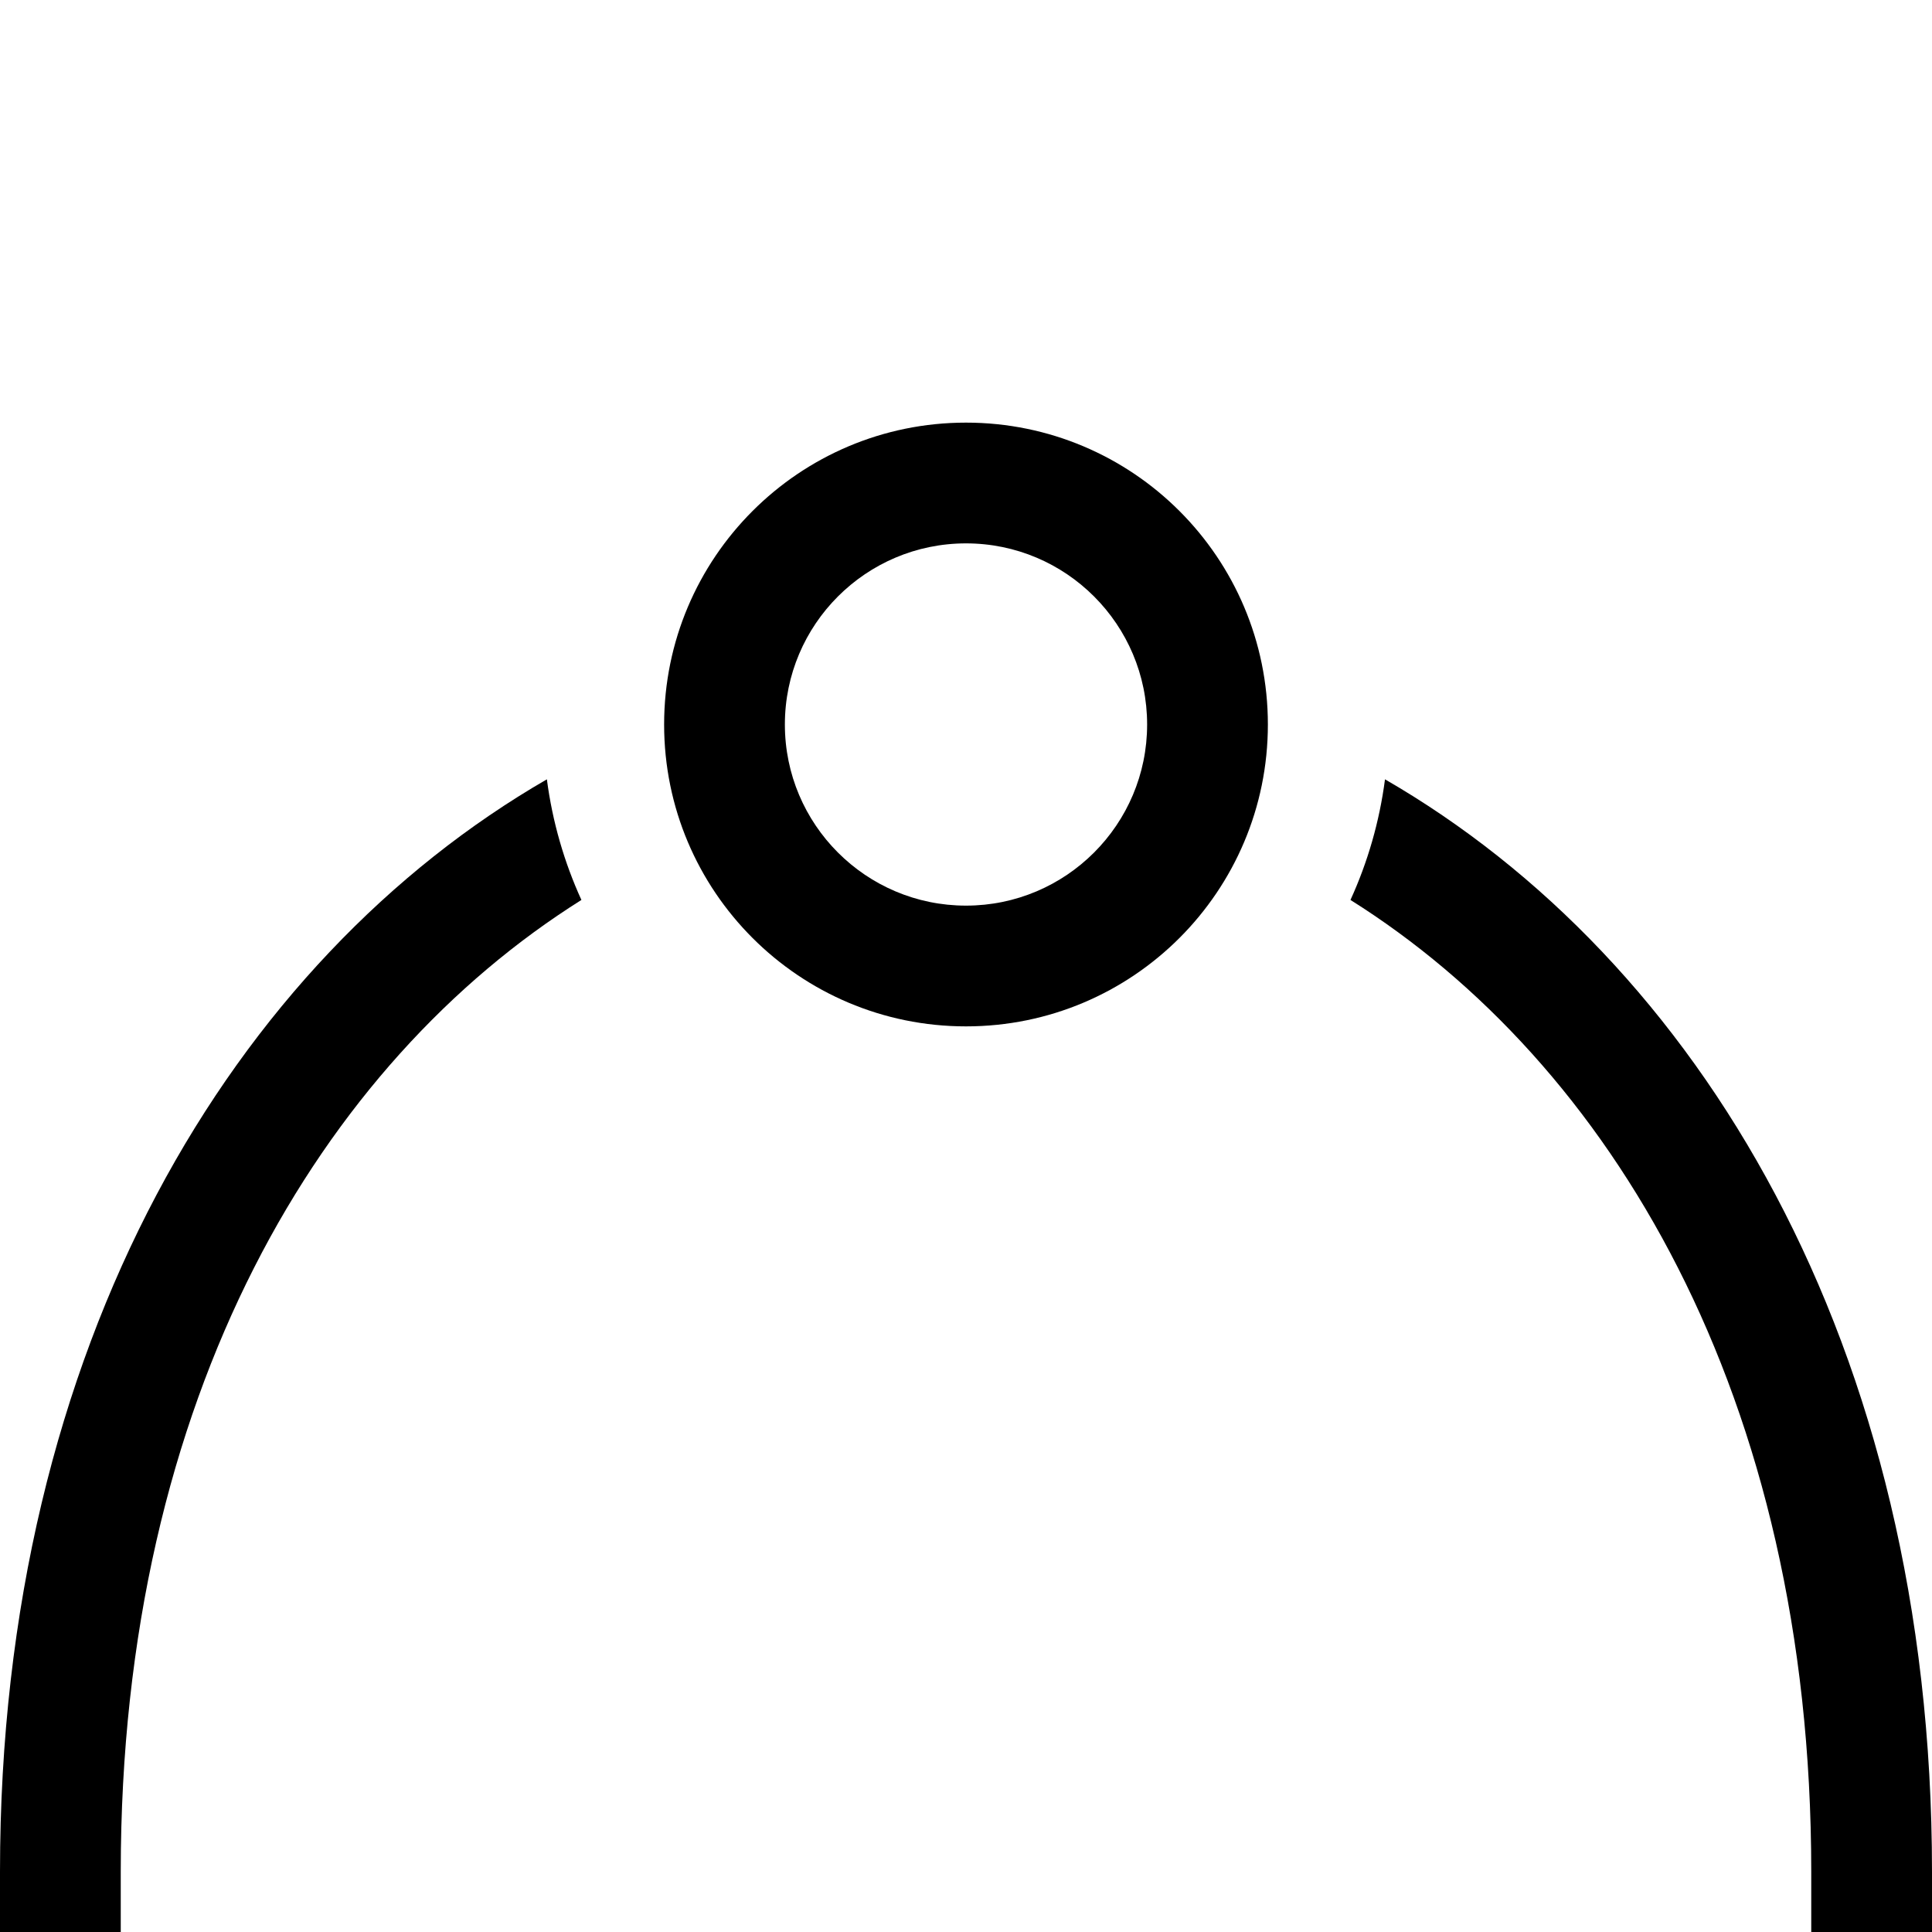
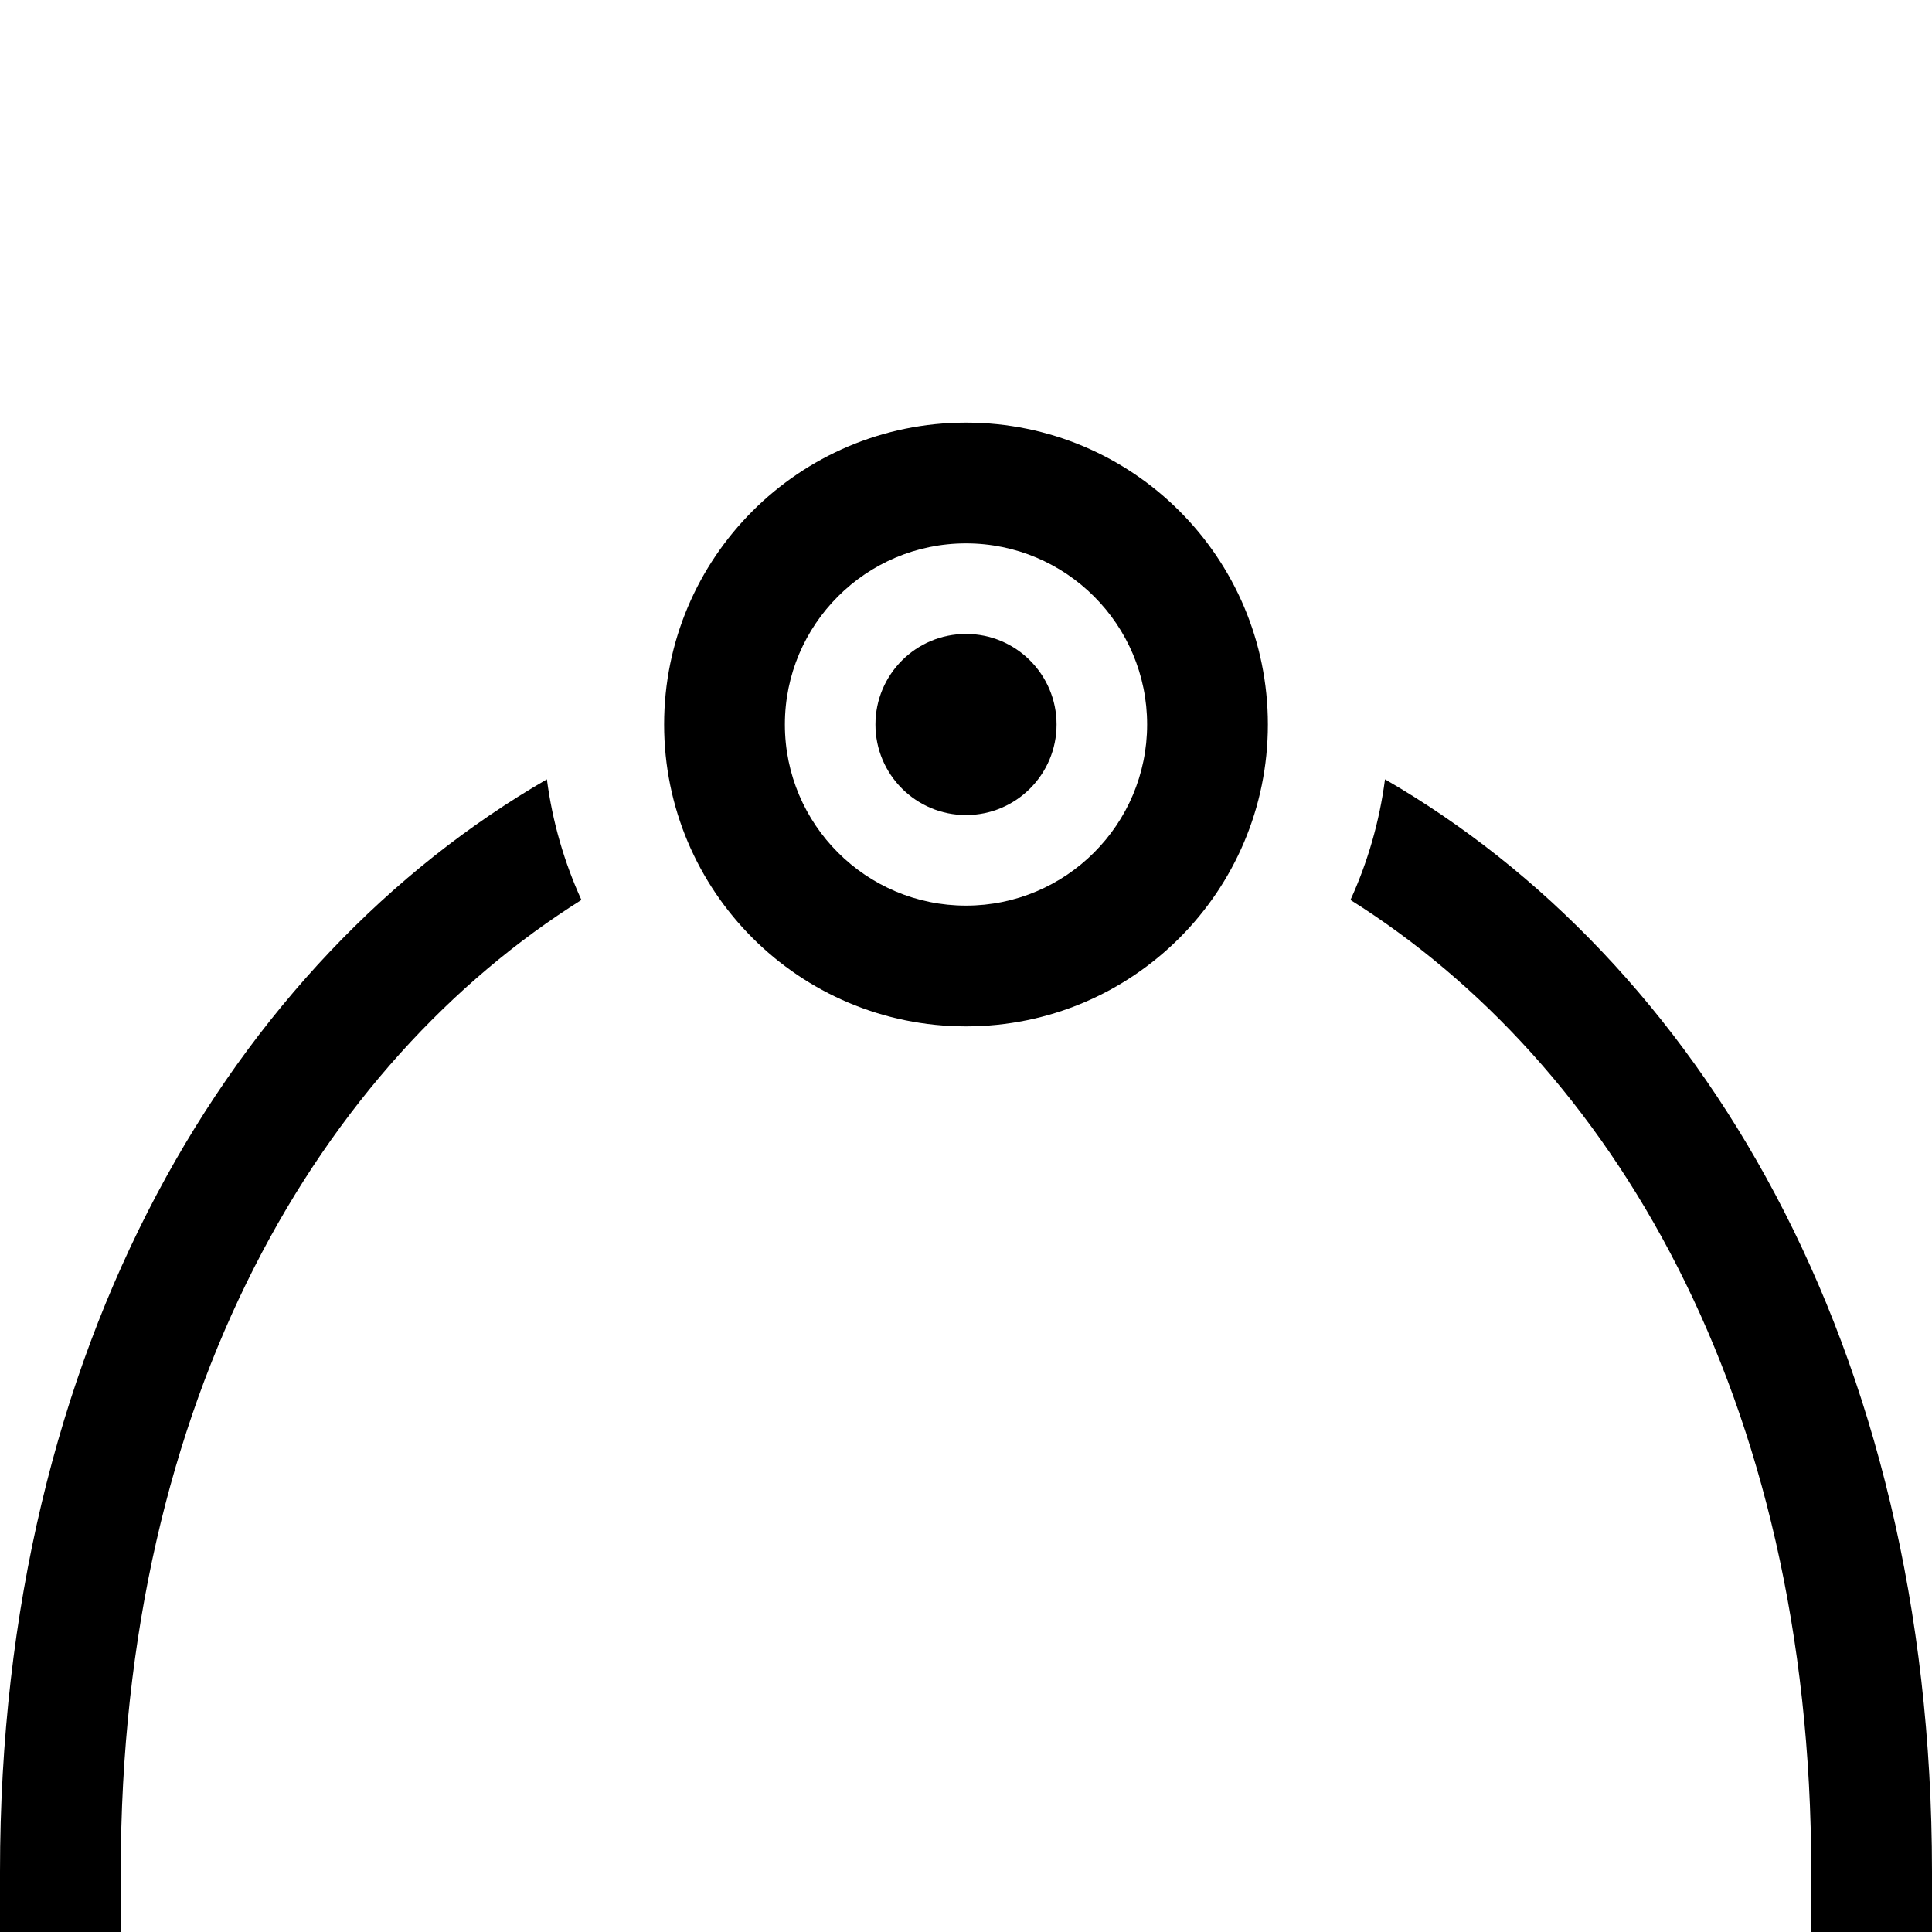
<svg xmlns="http://www.w3.org/2000/svg" width="16" height="16" viewBox="0 0 16 16" fill="none">
  <g id="node-type-auto-smooth">
    <g id=".node-type-auto-smooth">
      <path id="Subtract" d="M4.529 6.454C4.575 6.806 4.673 7.142 4.815 7.453C2.671 8.801 1 11.548 1 15.5V16H0V15.5C0 11.122 1.947 7.946 4.529 6.454ZM11.47 6.454C14.053 7.946 16 11.121 16 15.5V16H15V15.5C15 11.547 13.328 8.8 11.184 7.453C11.326 7.142 11.424 6.806 11.47 6.454Z" fill="black" />
      <path id="neutral" d="M8 3.5C9.381 3.5 10.5 4.619 10.5 6C10.5 7.381 9.381 8.5 8 8.5C6.619 8.5 5.5 7.381 5.5 6C5.5 4.619 6.619 3.5 8 3.5ZM8 4.5C7.172 4.5 6.5 5.172 6.5 6C6.5 6.828 7.172 7.5 8 7.5C8.828 7.5 9.5 6.828 9.5 6C9.5 5.172 8.828 4.5 8 4.5Z" fill="black" />
+       <circle id="neutral_2" cx="8" cy="6" r="0.75" fill="black" />
    </g>
  </g>
</svg>
